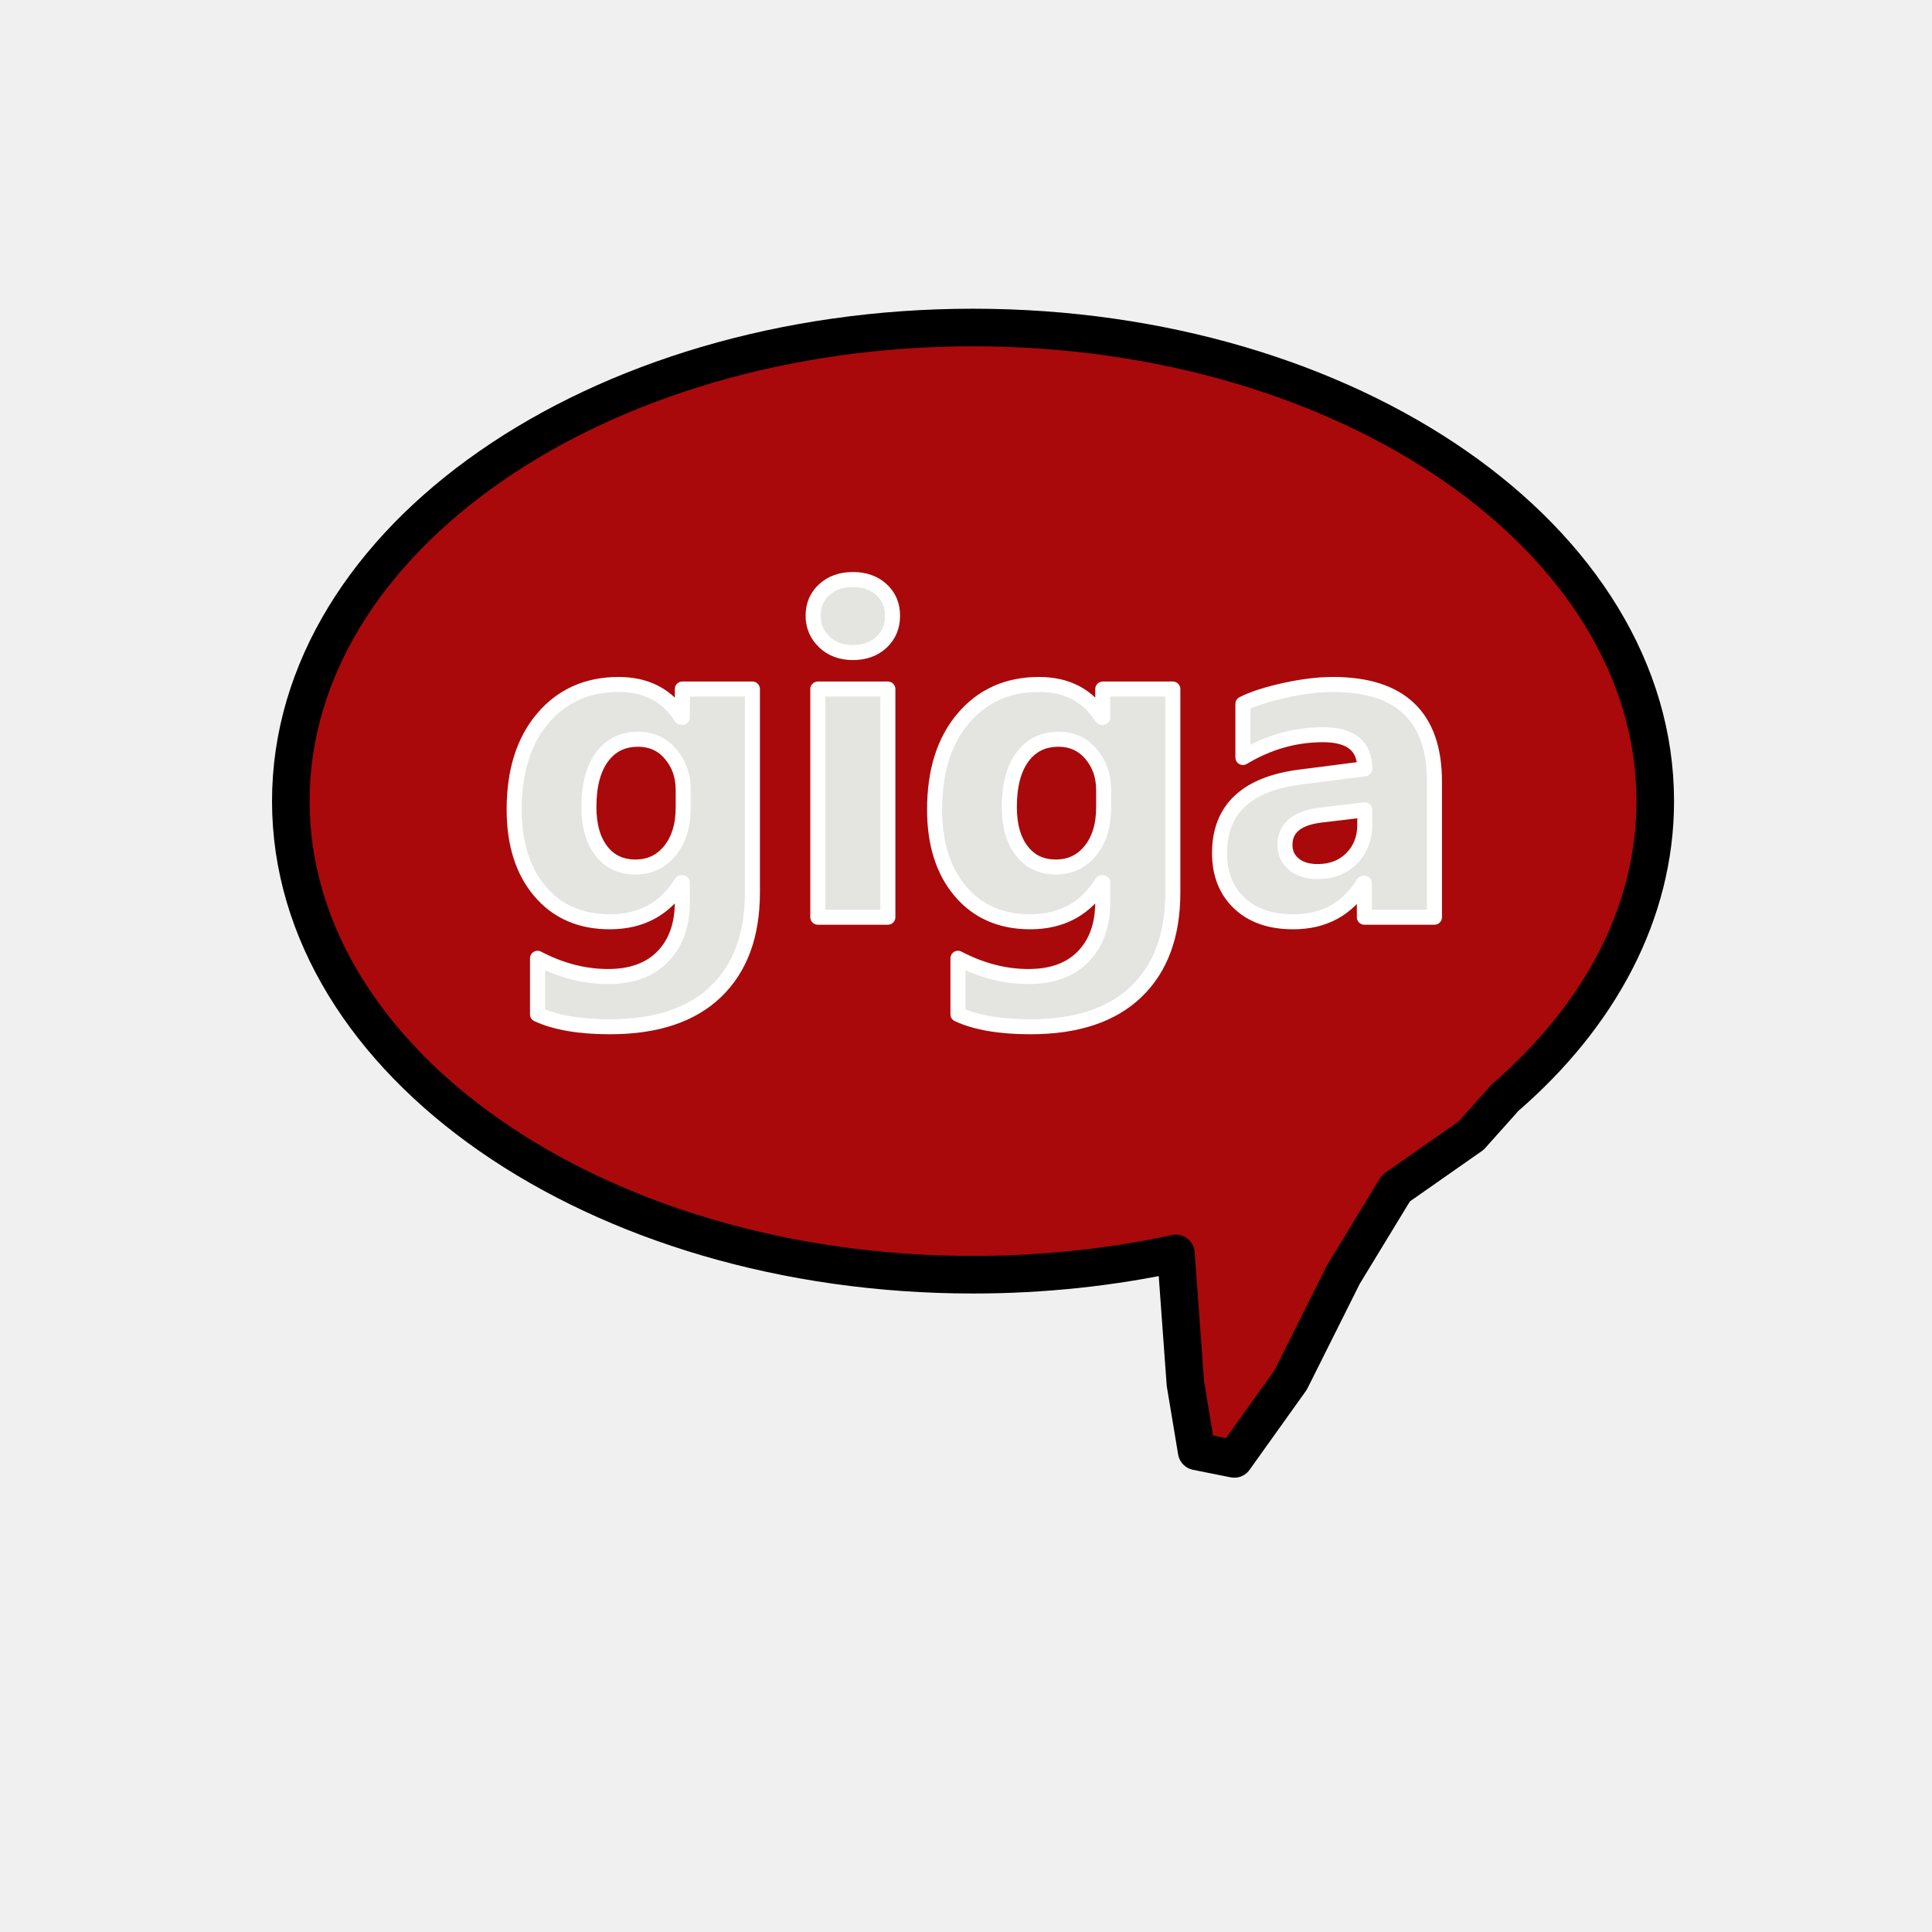
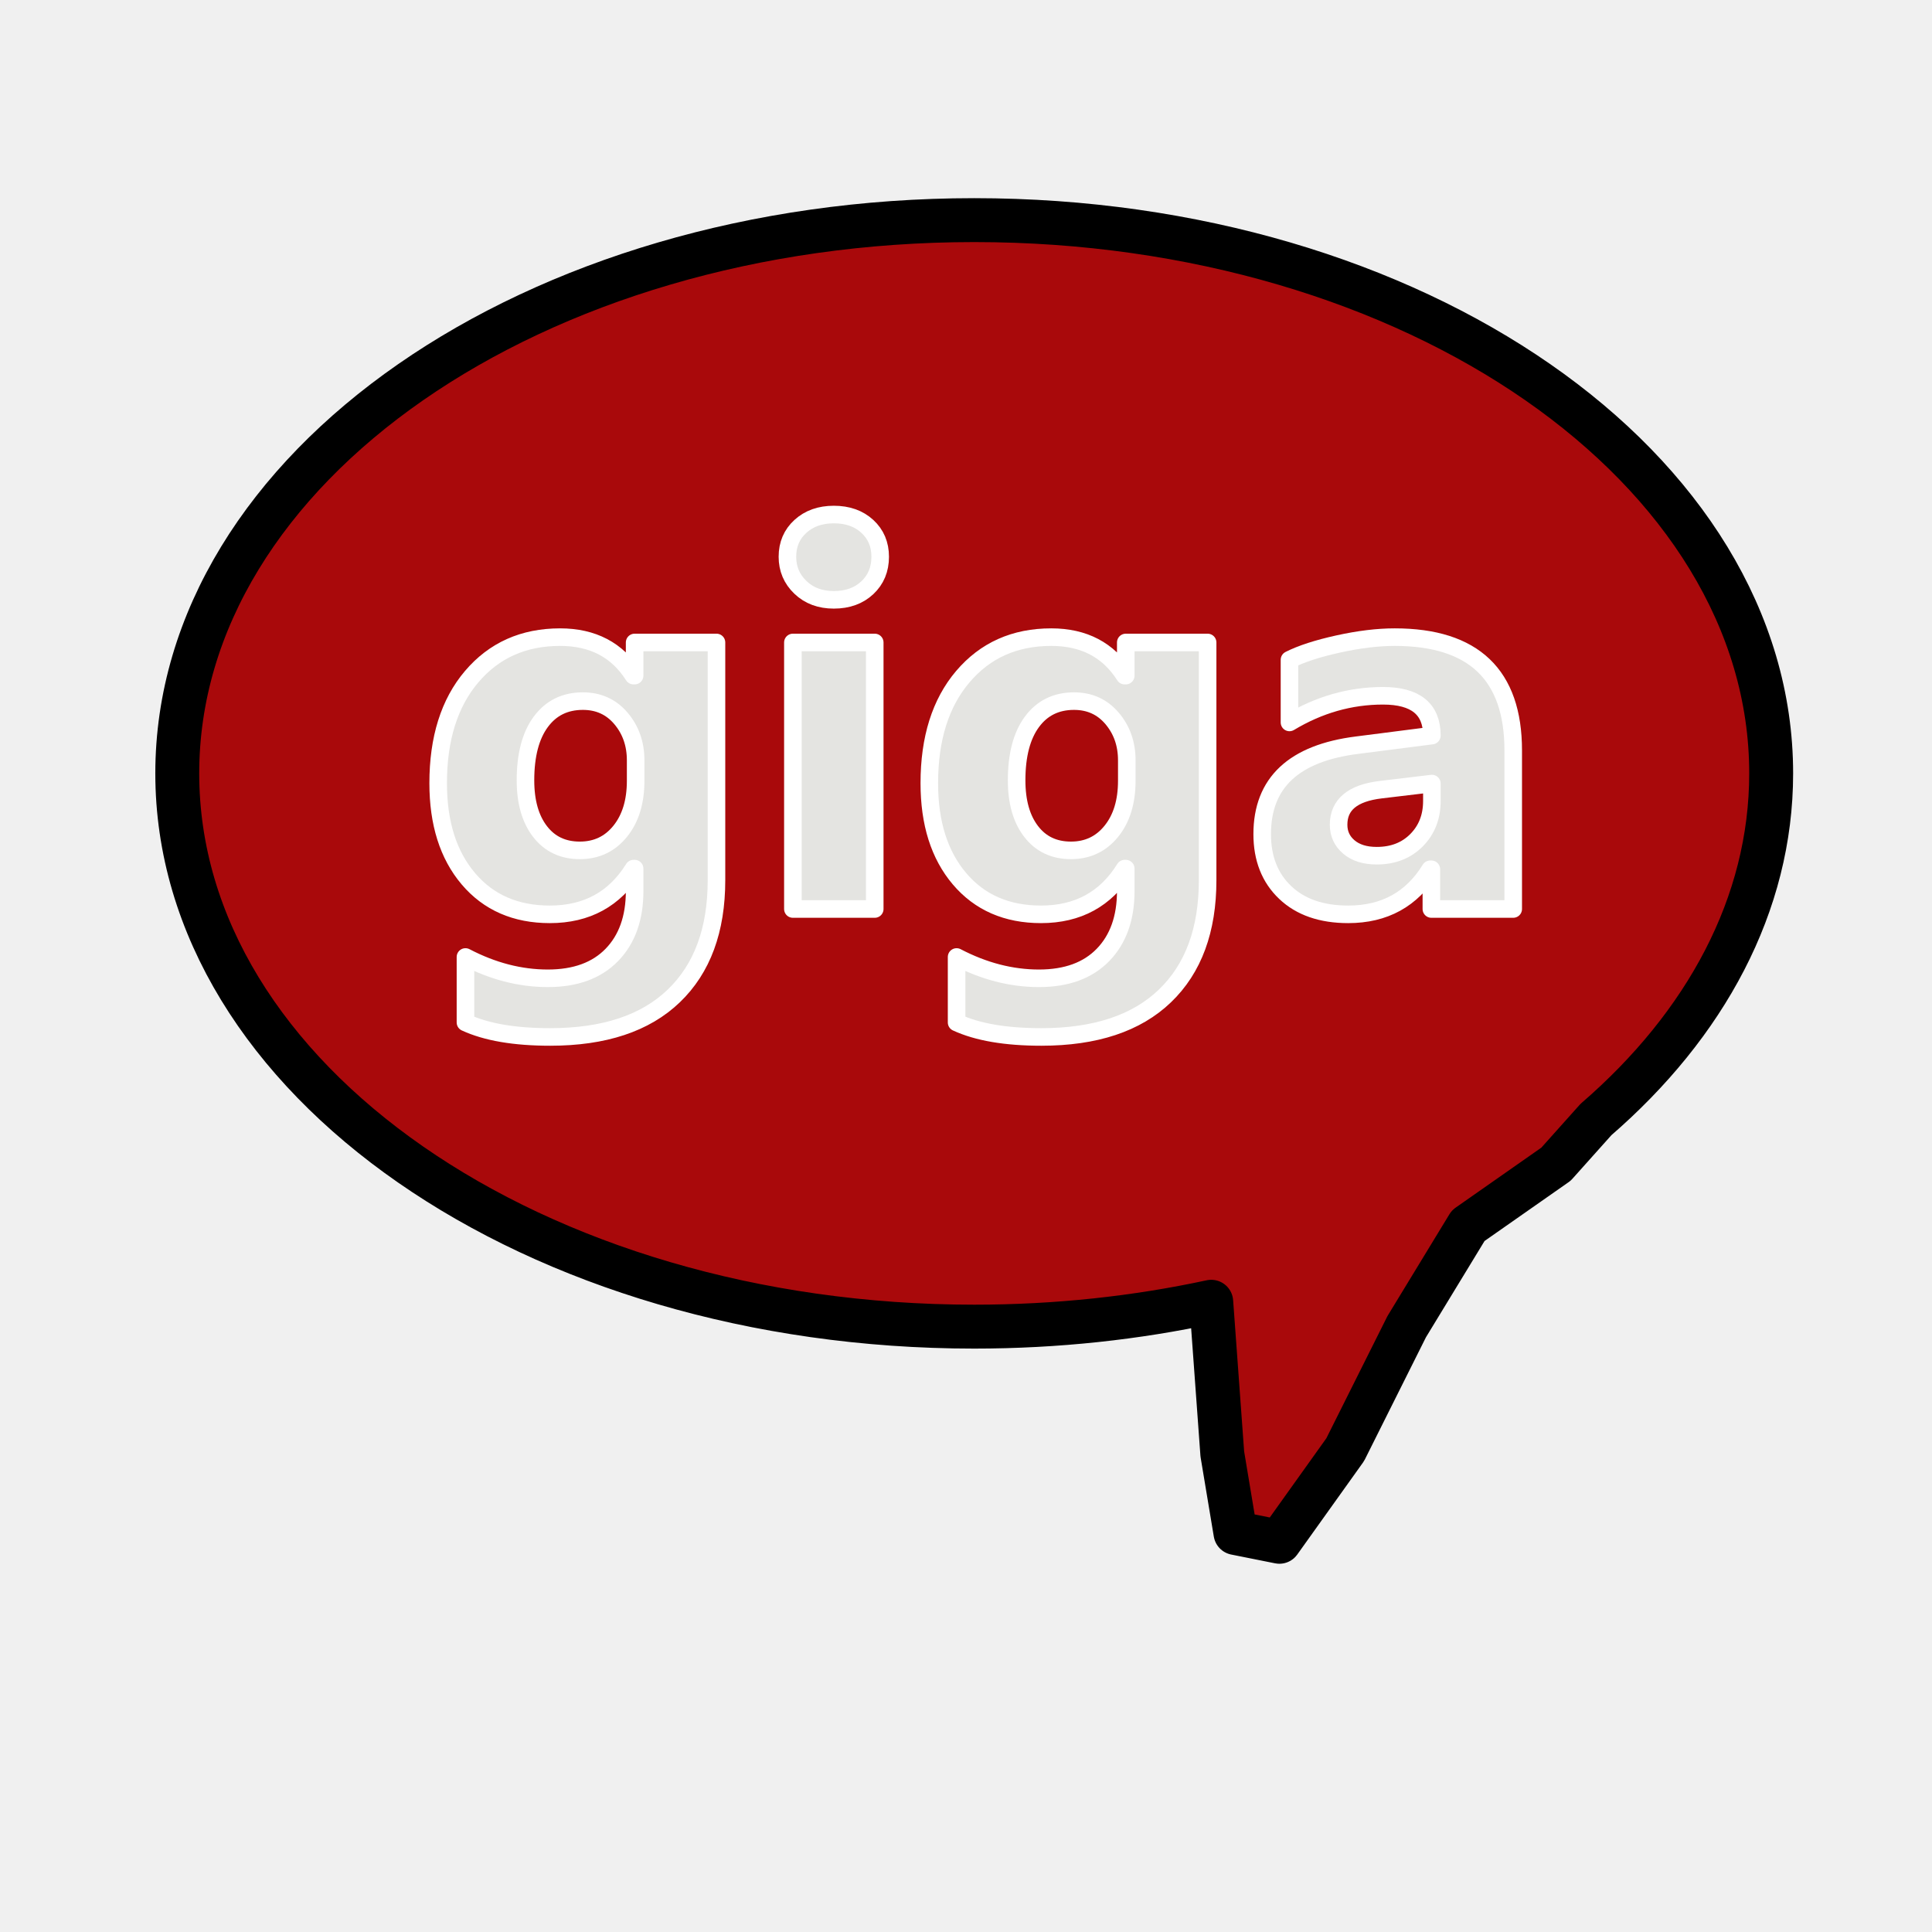
- <svg xmlns="http://www.w3.org/2000/svg" version="1.1" baseProfile="full" width="257" height="257" viewBox="0 0 257.00 257.00" enable-background="new 0 0 257.00 257.00" xml:space="preserve">
-   <path fill="#A9090B" fill-opacity="1" stroke-width="5" stroke-linejoin="round" stroke="#000000" stroke-opacity="1" d="M 129.436,43.566C 179.556,43.566 220.186,71.772 220.186,106.566C 220.186,121.484 212.717,135.191 200.233,145.983L 195.686,151.066L 185.686,158.066L 178.686,169.566L 171.686,183.566L 164.186,194.066L 159.186,193.066L 157.686,184.065L 156.425,166.733C 147.9,168.574 138.835,169.566 129.436,169.566C 79.316,169.566 38.686,141.36 38.686,106.566C 38.686,71.772 79.316,43.566 129.436,43.566 Z " />
+ <svg xmlns="http://www.w3.org/2000/svg" version="1.1" baseProfile="full" width="220" height="220" viewBox="0 0 220.00 220.00" enable-background="new 0 0 220.00 220.00" xml:space="preserve">
+   <path fill="#A9090B" fill-opacity="1" stroke-width="5" stroke-linejoin="round" stroke="#000000" stroke-opacity="1" d="M 110.936,25.066C 161.056,25.066 201.686,53.272 201.686,88.066C 201.686,102.984 194.217,116.691 181.733,127.483L 177.186,132.566L 167.186,139.566L 160.186,151.066L 153.186,165.066L 145.686,175.566L 140.686,174.566L 139.186,165.565L 137.925,148.233C 129.4,150.074 120.335,151.066 110.936,151.066C 60.816,151.066 20.186,122.86 20.186,88.066C 20.186,53.272 60.816,25.066 110.936,25.066 Z " />
  <g>
-     <path fill="#E4E4E1" fill-opacity="1" stroke-width="2" stroke-linejoin="round" stroke="#FFFFFF" stroke-opacity="1" d="M 100.087,118.729C 100.087,124.4 98.467,128.793 95.227,131.907C 91.987,135.022 87.296,136.579 81.153,136.579C 77.094,136.579 73.877,136.029 71.502,134.928L 71.502,127.473C 74.602,129.092 77.729,129.901 80.881,129.901C 84.021,129.901 86.453,129.011 88.178,127.232C 89.903,125.452 90.766,123.031 90.766,119.971L 90.766,117.41L 90.649,117.41C 88.493,120.882 85.315,122.617 81.114,122.617C 77.217,122.617 74.123,121.266 71.832,118.563C 69.54,115.859 68.395,112.235 68.395,107.688C 68.395,102.592 69.668,98.545 72.215,95.548C 74.763,92.551 78.117,91.052 82.279,91.052C 86.001,91.052 88.788,92.513 90.639,95.434L 90.766,95.434L 90.766,91.659L 100.087,91.659L 100.087,118.729 Z M 90.882,107.413L 90.882,105.08C 90.882,103.215 90.325,101.625 89.212,100.31C 88.099,98.994 86.652,98.337 84.872,98.337C 82.839,98.337 81.242,99.124 80.08,100.698C 78.918,102.273 78.337,104.492 78.337,107.357C 78.337,109.81 78.889,111.753 79.993,113.185C 81.096,114.617 82.606,115.333 84.522,115.333C 86.419,115.333 87.953,114.607 89.125,113.156C 90.296,111.705 90.882,109.791 90.882,107.413 Z " />
-     <path fill="#E4E4E1" fill-opacity="1" stroke-width="2" stroke-linejoin="round" stroke="#FFFFFF" stroke-opacity="1" d="M 113.447,86.803C 111.9,86.803 110.633,86.331 109.646,85.385C 108.659,84.44 108.165,83.278 108.165,81.9C 108.165,80.49 108.659,79.336 109.646,78.438C 110.633,77.54 111.9,77.091 113.447,77.091C 115.014,77.091 116.286,77.54 117.263,78.438C 118.241,79.336 118.729,80.49 118.729,81.9C 118.729,83.335 118.241,84.511 117.263,85.428C 116.286,86.345 115.014,86.803 113.447,86.803 Z M 118.108,122.01L 108.787,122.01L 108.787,91.659L 118.108,91.659L 118.108,122.01 Z " />
-     <path fill="#E4E4E1" fill-opacity="1" stroke-width="2" stroke-linejoin="round" stroke="#FFFFFF" stroke-opacity="1" d="M 156.014,118.729C 156.014,124.4 154.394,128.793 151.154,131.907C 147.915,135.022 143.223,136.579 137.08,136.579C 133.022,136.579 129.805,136.029 127.429,134.928L 127.429,127.473C 130.53,129.092 133.656,129.901 136.808,129.901C 139.948,129.901 142.38,129.011 144.105,127.232C 145.83,125.452 146.693,123.031 146.693,119.971L 146.693,117.41L 146.576,117.41C 144.421,120.882 141.243,122.617 137.042,122.617C 133.145,122.617 130.051,121.266 127.759,118.563C 125.468,115.859 124.322,112.235 124.322,107.688C 124.322,102.592 125.596,98.545 128.143,95.548C 130.69,92.551 134.044,91.052 138.207,91.052C 141.929,91.052 144.715,92.513 146.567,95.434L 146.693,95.434L 146.693,91.659L 156.014,91.659L 156.014,118.729 Z M 146.809,107.413L 146.809,105.08C 146.809,103.215 146.253,101.625 145.139,100.31C 144.026,98.994 142.579,98.337 140.799,98.337C 138.767,98.337 137.169,99.124 136.007,100.698C 134.846,102.273 134.265,104.492 134.265,107.357C 134.265,109.81 134.816,111.753 135.92,113.185C 137.024,114.617 138.534,115.333 140.45,115.333C 142.346,115.333 143.88,114.607 145.052,113.156C 146.224,111.705 146.809,109.791 146.809,107.413 Z " />
-     <path fill="#E4E4E1" fill-opacity="1" stroke-width="2" stroke-linejoin="round" stroke="#FFFFFF" stroke-opacity="1" d="M 190.813,122.01L 181.492,122.01L 181.492,117.486L 181.366,117.486C 179.262,120.907 176.148,122.617 172.025,122.617C 168.983,122.617 166.589,121.787 164.845,120.128C 163.1,118.468 162.228,116.253 162.228,113.484C 162.228,107.635 165.83,104.258 173.035,103.354L 181.55,102.263C 181.55,99.241 179.696,97.73 175.987,97.73C 172.252,97.73 168.701,98.741 165.335,100.765L 165.335,93.632C 166.688,92.949 168.541,92.349 170.894,91.83C 173.247,91.312 175.388,91.052 177.317,91.052C 186.314,91.052 190.813,95.352 190.813,103.952L 190.813,122.01 Z M 181.55,109.709L 181.55,107.726L 175.744,108.419C 172.533,108.798 170.928,110.129 170.928,112.412C 170.928,113.442 171.318,114.288 172.098,114.949C 172.878,115.61 173.935,115.94 175.268,115.94C 177.126,115.94 178.637,115.352 179.803,114.176C 180.968,113 181.55,111.511 181.55,109.709 Z " />
+     <path fill="#E4E4E1" fill-opacity="1" stroke-width="2" stroke-linejoin="round" stroke="#FFFFFF" stroke-opacity="1" d="M 81.587,100.229C 81.587,105.9 79.967,110.293 76.727,113.407C 73.487,116.522 68.796,118.079 62.653,118.079C 58.594,118.079 55.377,117.529 53.002,116.428L 53.002,108.973C 56.102,110.592 59.229,111.401 62.381,111.401C 65.521,111.401 67.953,110.511 69.678,108.732C 71.403,106.952 72.266,104.531 72.266,101.471L 72.266,98.91L 72.149,98.91C 69.993,102.382 66.815,104.117 62.614,104.117C 58.717,104.117 55.623,102.766 53.332,100.063C 51.04,97.359 49.895,93.735 49.895,89.188C 49.895,84.092 51.168,80.045 53.715,77.048C 56.263,74.051 59.617,72.552 63.779,72.552C 67.501,72.552 70.288,74.013 72.139,76.934L 72.266,76.934L 72.266,73.159L 81.587,73.159L 81.587,100.229 Z M 72.382,88.913L 72.382,86.58C 72.382,84.715 71.825,83.125 70.712,81.809C 69.599,80.494 68.152,79.837 66.372,79.837C 64.339,79.837 62.742,80.624 61.58,82.198C 60.418,83.773 59.837,85.992 59.837,88.856C 59.837,91.31 60.389,93.253 61.493,94.685C 62.596,96.117 64.106,96.833 66.022,96.833C 67.919,96.833 69.453,96.108 70.625,94.656C 71.796,93.205 72.382,91.291 72.382,88.913 Z " />
+     <path fill="#E4E4E1" fill-opacity="1" stroke-width="2" stroke-linejoin="round" stroke="#FFFFFF" stroke-opacity="1" d="M 94.947,68.303C 93.4,68.303 92.133,67.831 91.146,66.885C 90.159,65.94 89.665,64.778 89.665,63.4C 89.665,61.99 90.159,60.836 91.146,59.938C 92.133,59.04 93.4,58.591 94.947,58.591C 96.514,58.591 97.786,59.04 98.763,59.938C 99.741,60.836 100.229,61.99 100.229,63.4C 100.229,64.835 99.741,66.011 98.763,66.928C 97.786,67.845 96.514,68.303 94.947,68.303 Z M 99.608,103.51L 90.287,103.51L 90.287,73.159L 99.608,73.159L 99.608,103.51 Z " />
+     <path fill="#E4E4E1" fill-opacity="1" stroke-width="2" stroke-linejoin="round" stroke="#FFFFFF" stroke-opacity="1" d="M 137.514,100.229C 137.514,105.9 135.894,110.293 132.654,113.407C 129.415,116.522 124.723,118.079 118.58,118.079C 114.522,118.079 111.305,117.529 108.929,116.428L 108.929,108.973C 112.03,110.592 115.156,111.401 118.308,111.401C 121.448,111.401 123.88,110.511 125.605,108.732C 127.33,106.952 128.193,104.531 128.193,101.471L 128.193,98.91L 128.076,98.91C 125.921,102.382 122.743,104.117 118.542,104.117C 114.645,104.117 111.551,102.766 109.259,100.063C 106.968,97.359 105.822,93.735 105.822,89.188C 105.822,84.092 107.096,80.045 109.643,77.048C 112.19,74.051 115.544,72.552 119.707,72.552C 123.429,72.552 126.215,74.013 128.067,76.934L 128.193,76.934L 128.193,73.159L 137.514,73.159L 137.514,100.229 Z M 128.309,88.913L 128.309,86.58C 128.309,84.715 127.753,83.125 126.639,81.809C 125.526,80.494 124.079,79.837 122.299,79.837C 120.267,79.837 118.669,80.624 117.507,82.198C 116.346,83.773 115.765,85.992 115.765,88.856C 115.765,91.31 116.316,93.253 117.42,94.685C 118.524,96.117 120.034,96.833 121.95,96.833C 123.846,96.833 125.38,96.108 126.552,94.656C 127.724,93.205 128.309,91.291 128.309,88.913 Z " />
+     <path fill="#E4E4E1" fill-opacity="1" stroke-width="2" stroke-linejoin="round" stroke="#FFFFFF" stroke-opacity="1" d="M 172.313,103.51L 162.992,103.51L 162.992,98.986L 162.866,98.986C 160.762,102.407 157.648,104.117 153.525,104.117C 150.483,104.117 148.089,103.287 146.345,101.628C 144.6,99.968 143.728,97.753 143.728,94.984C 143.728,89.135 147.33,85.758 154.535,84.854L 163.05,83.763C 163.05,80.741 161.196,79.23 157.487,79.23C 153.752,79.23 150.201,80.241 146.835,82.265L 146.835,75.132C 148.188,74.449 150.041,73.849 152.394,73.33C 154.747,72.812 156.888,72.552 158.817,72.552C 167.814,72.552 172.313,76.852 172.313,85.452L 172.313,103.51 Z M 163.05,91.209L 163.05,89.226L 157.244,89.919C 154.033,90.298 152.428,91.629 152.428,93.912C 152.428,94.942 152.818,95.788 153.598,96.449C 154.378,97.11 155.435,97.44 156.768,97.44C 158.626,97.44 160.137,96.852 161.303,95.676C 162.468,94.5 163.05,93.011 163.05,91.209 Z " />
  </g>
</svg>
